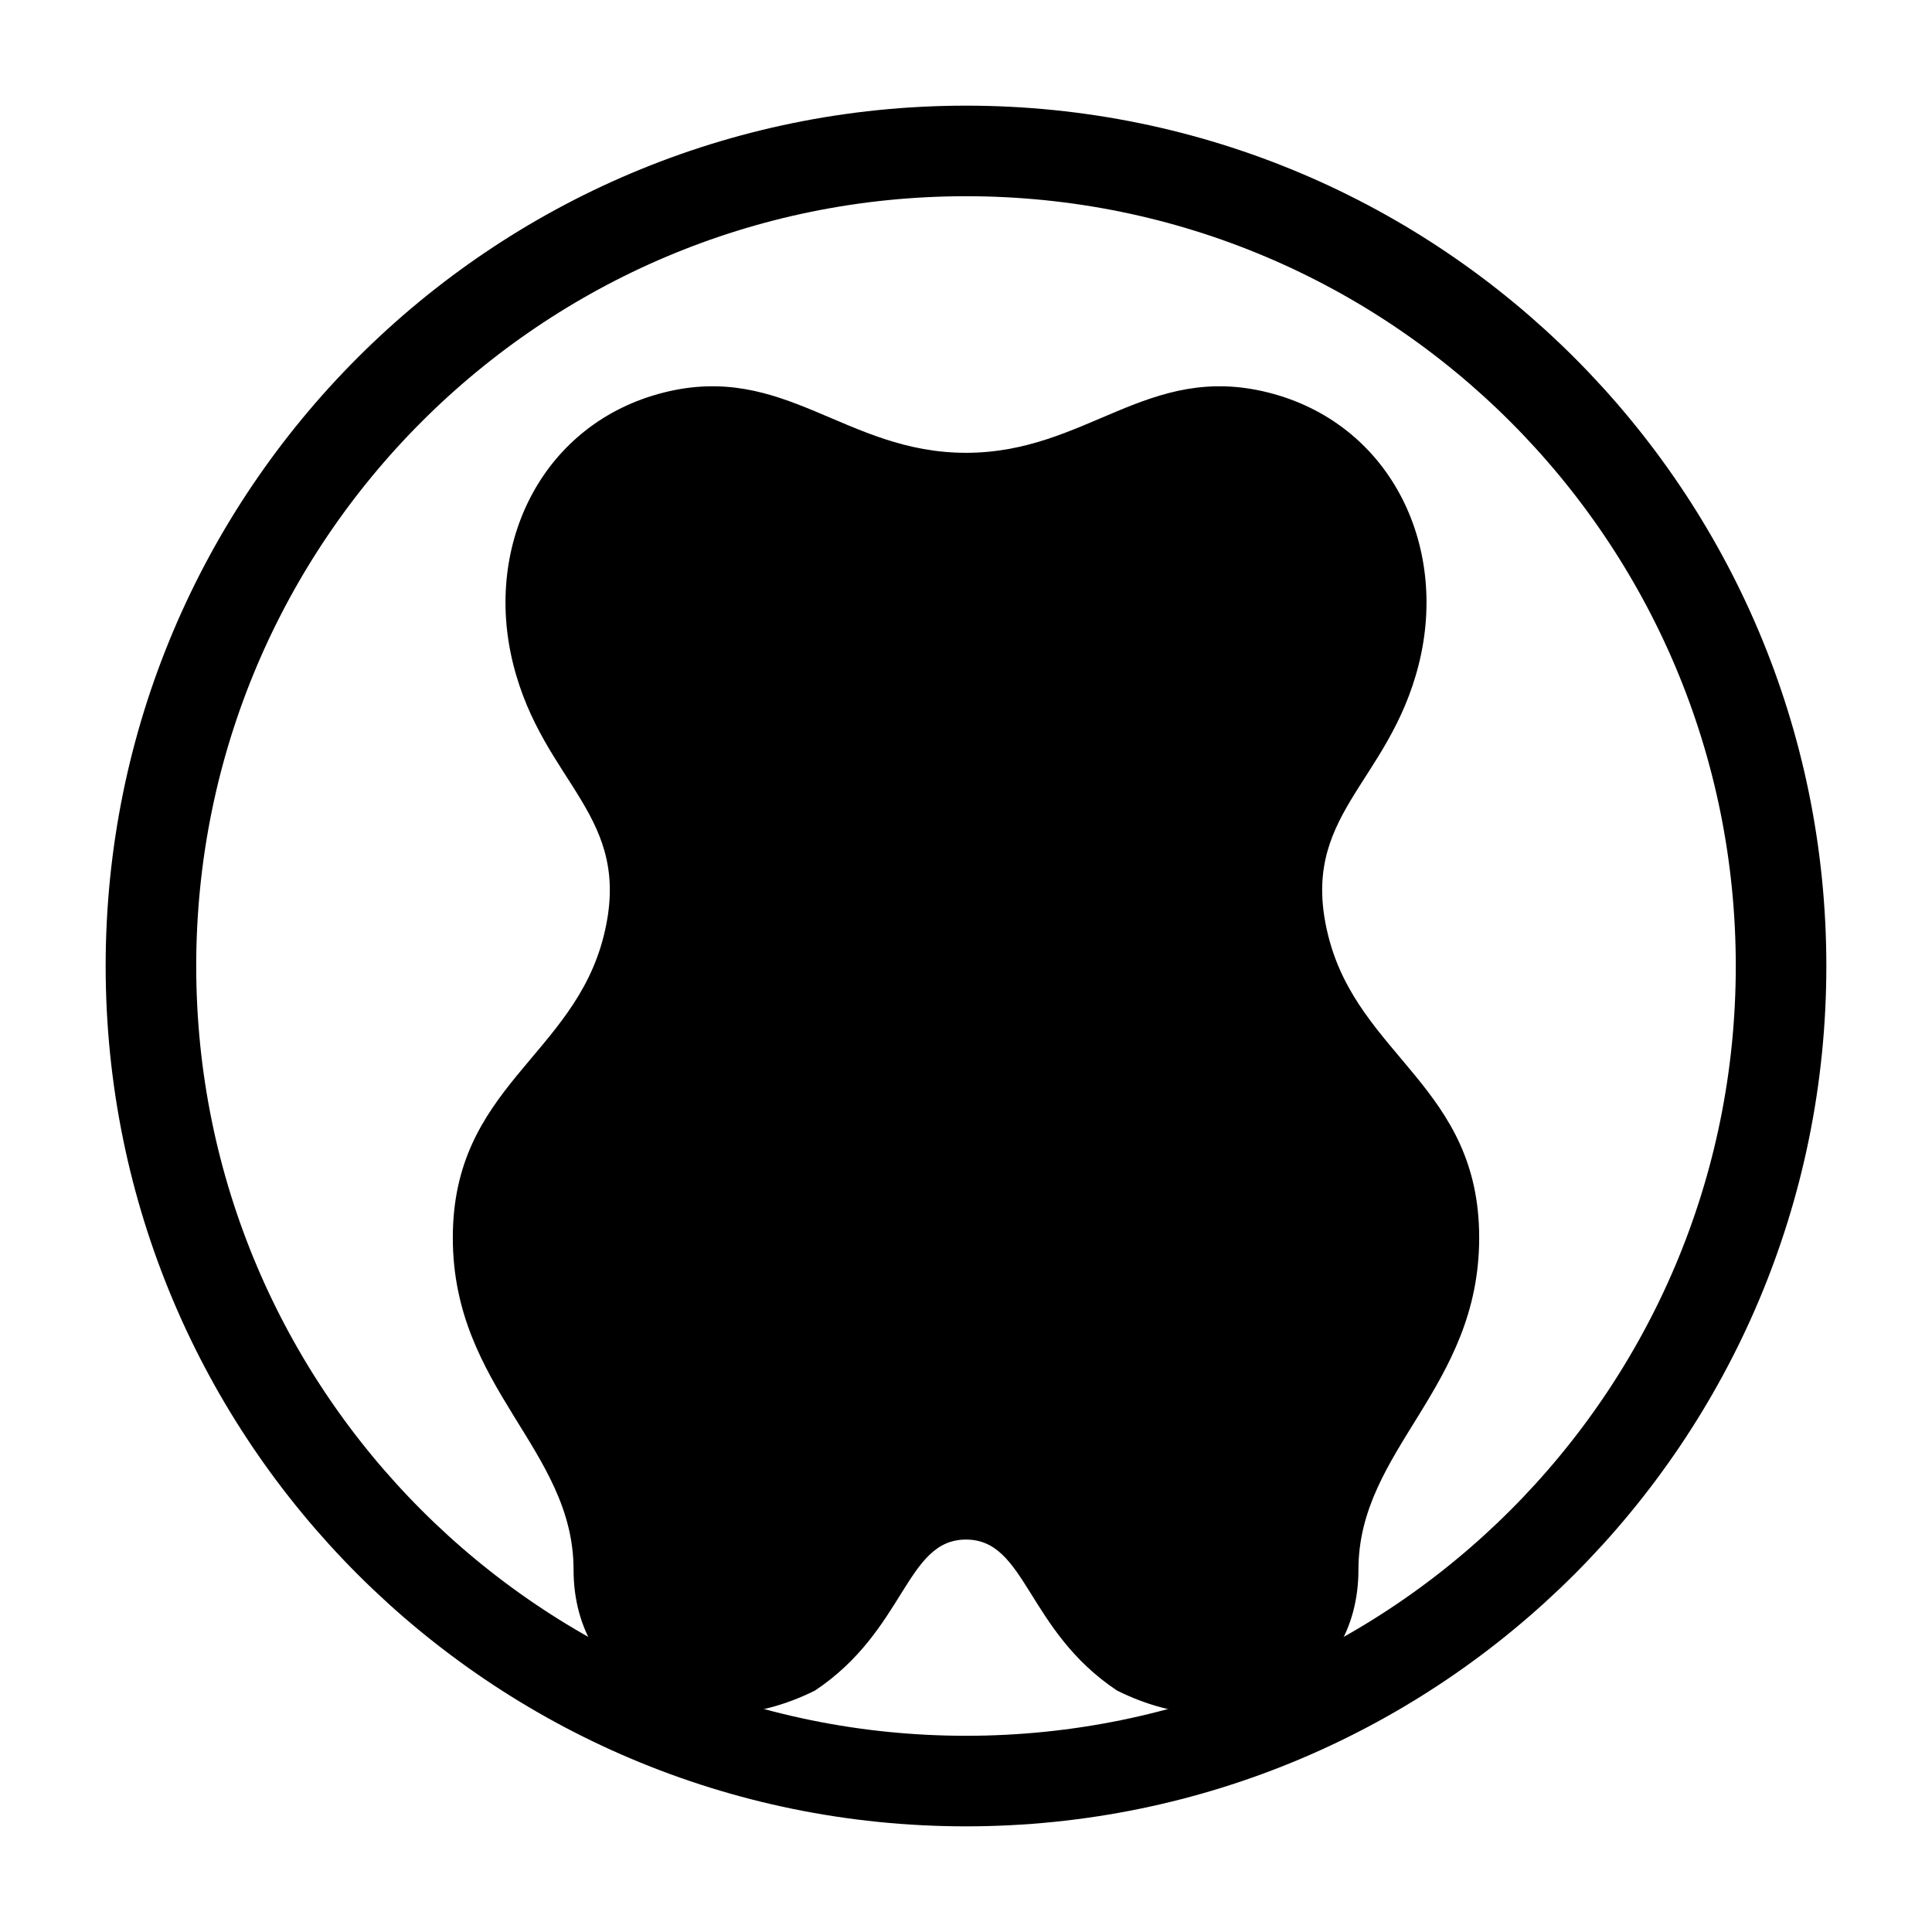
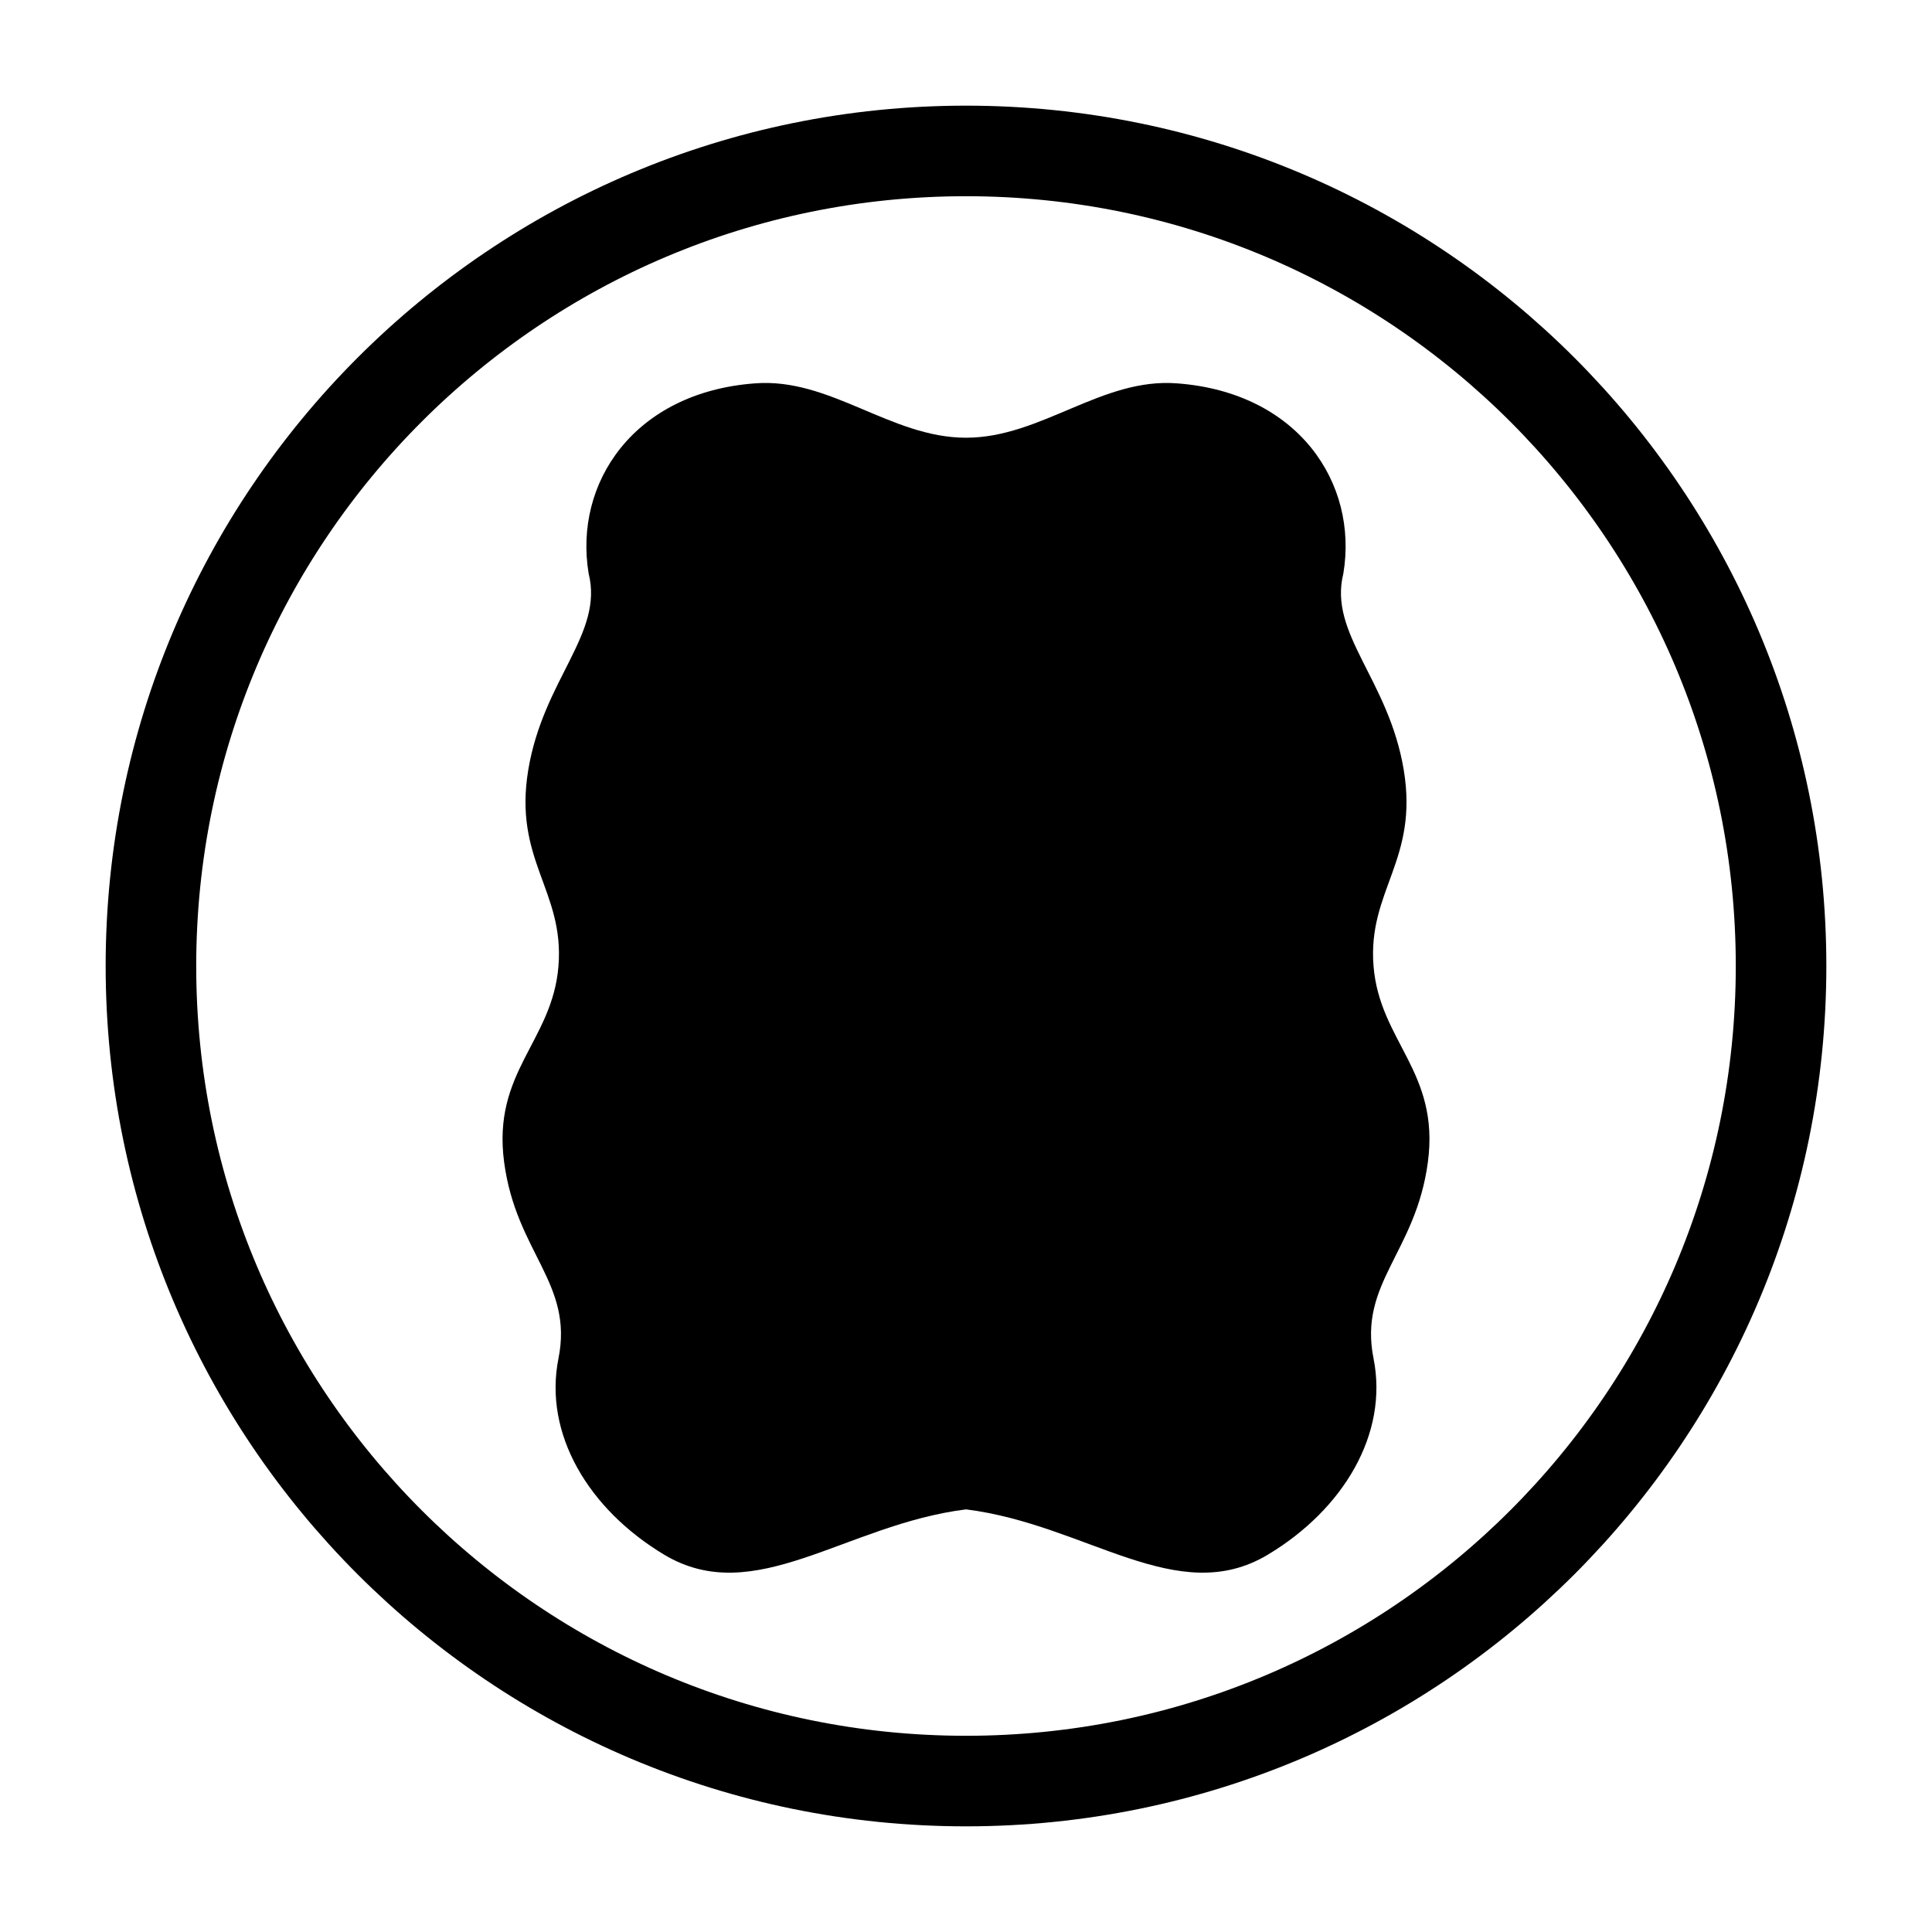
<svg xmlns="http://www.w3.org/2000/svg" viewBox="0 0 64 64" role="img" aria-label="Gummybears">
  <circle cx="32" cy="32" r="27" fill="none" stroke="#000" stroke-width="3" />
-   <path fill="#000" d="     M32,15     C36,15 38,12 42,13     C46,14 48,18 47,22     C46,26 43,27 44,31     C45,35 49,36 49,41     C49,46 45,48 45,52     C45,56 41,58 37,56     C34,54 34,51 32,51     C30,51 30,54 27,56     C23,58 19,56 19,52     C19,48 15,46 15,41     C15,36 19,35 20,31     C21,27 18,26 17,22     C16,18 18,14 22,13     C26,12 28,15 32,15     Z" />
+   <path fill="#000" d="     M32,14.5     C34.5,14.5 36.5,12.5 39,12.7     C43,13 45,16 44.5,19     C44,21 46,22.5 46.5,25.5     C47,28.5 45.3,29.5 45.5,32     C45.7,34.5 47.7,35.5 47.3,38.5     C46.9,41.5 45,42.5 45.5,45     C46,47.5 44.5,50 42,51.5     C39,53.3 36,50.5 32,50     C28,50.5 25,53.3 22,51.5     C19.5,50 18,47.5 18.5,45     C19,42.5 17.1,41.5 16.7,38.5     C16.3,35.5 18.3,34.5 18.5,32     C18.7,29.5 17,28.5 17.5,25.5     C18,22.5 20,21 19.5,19     C19,16 21,13 25,12.7     C27.5,12.5 29.5,14.5 32,14.5     Z" />
</svg>
